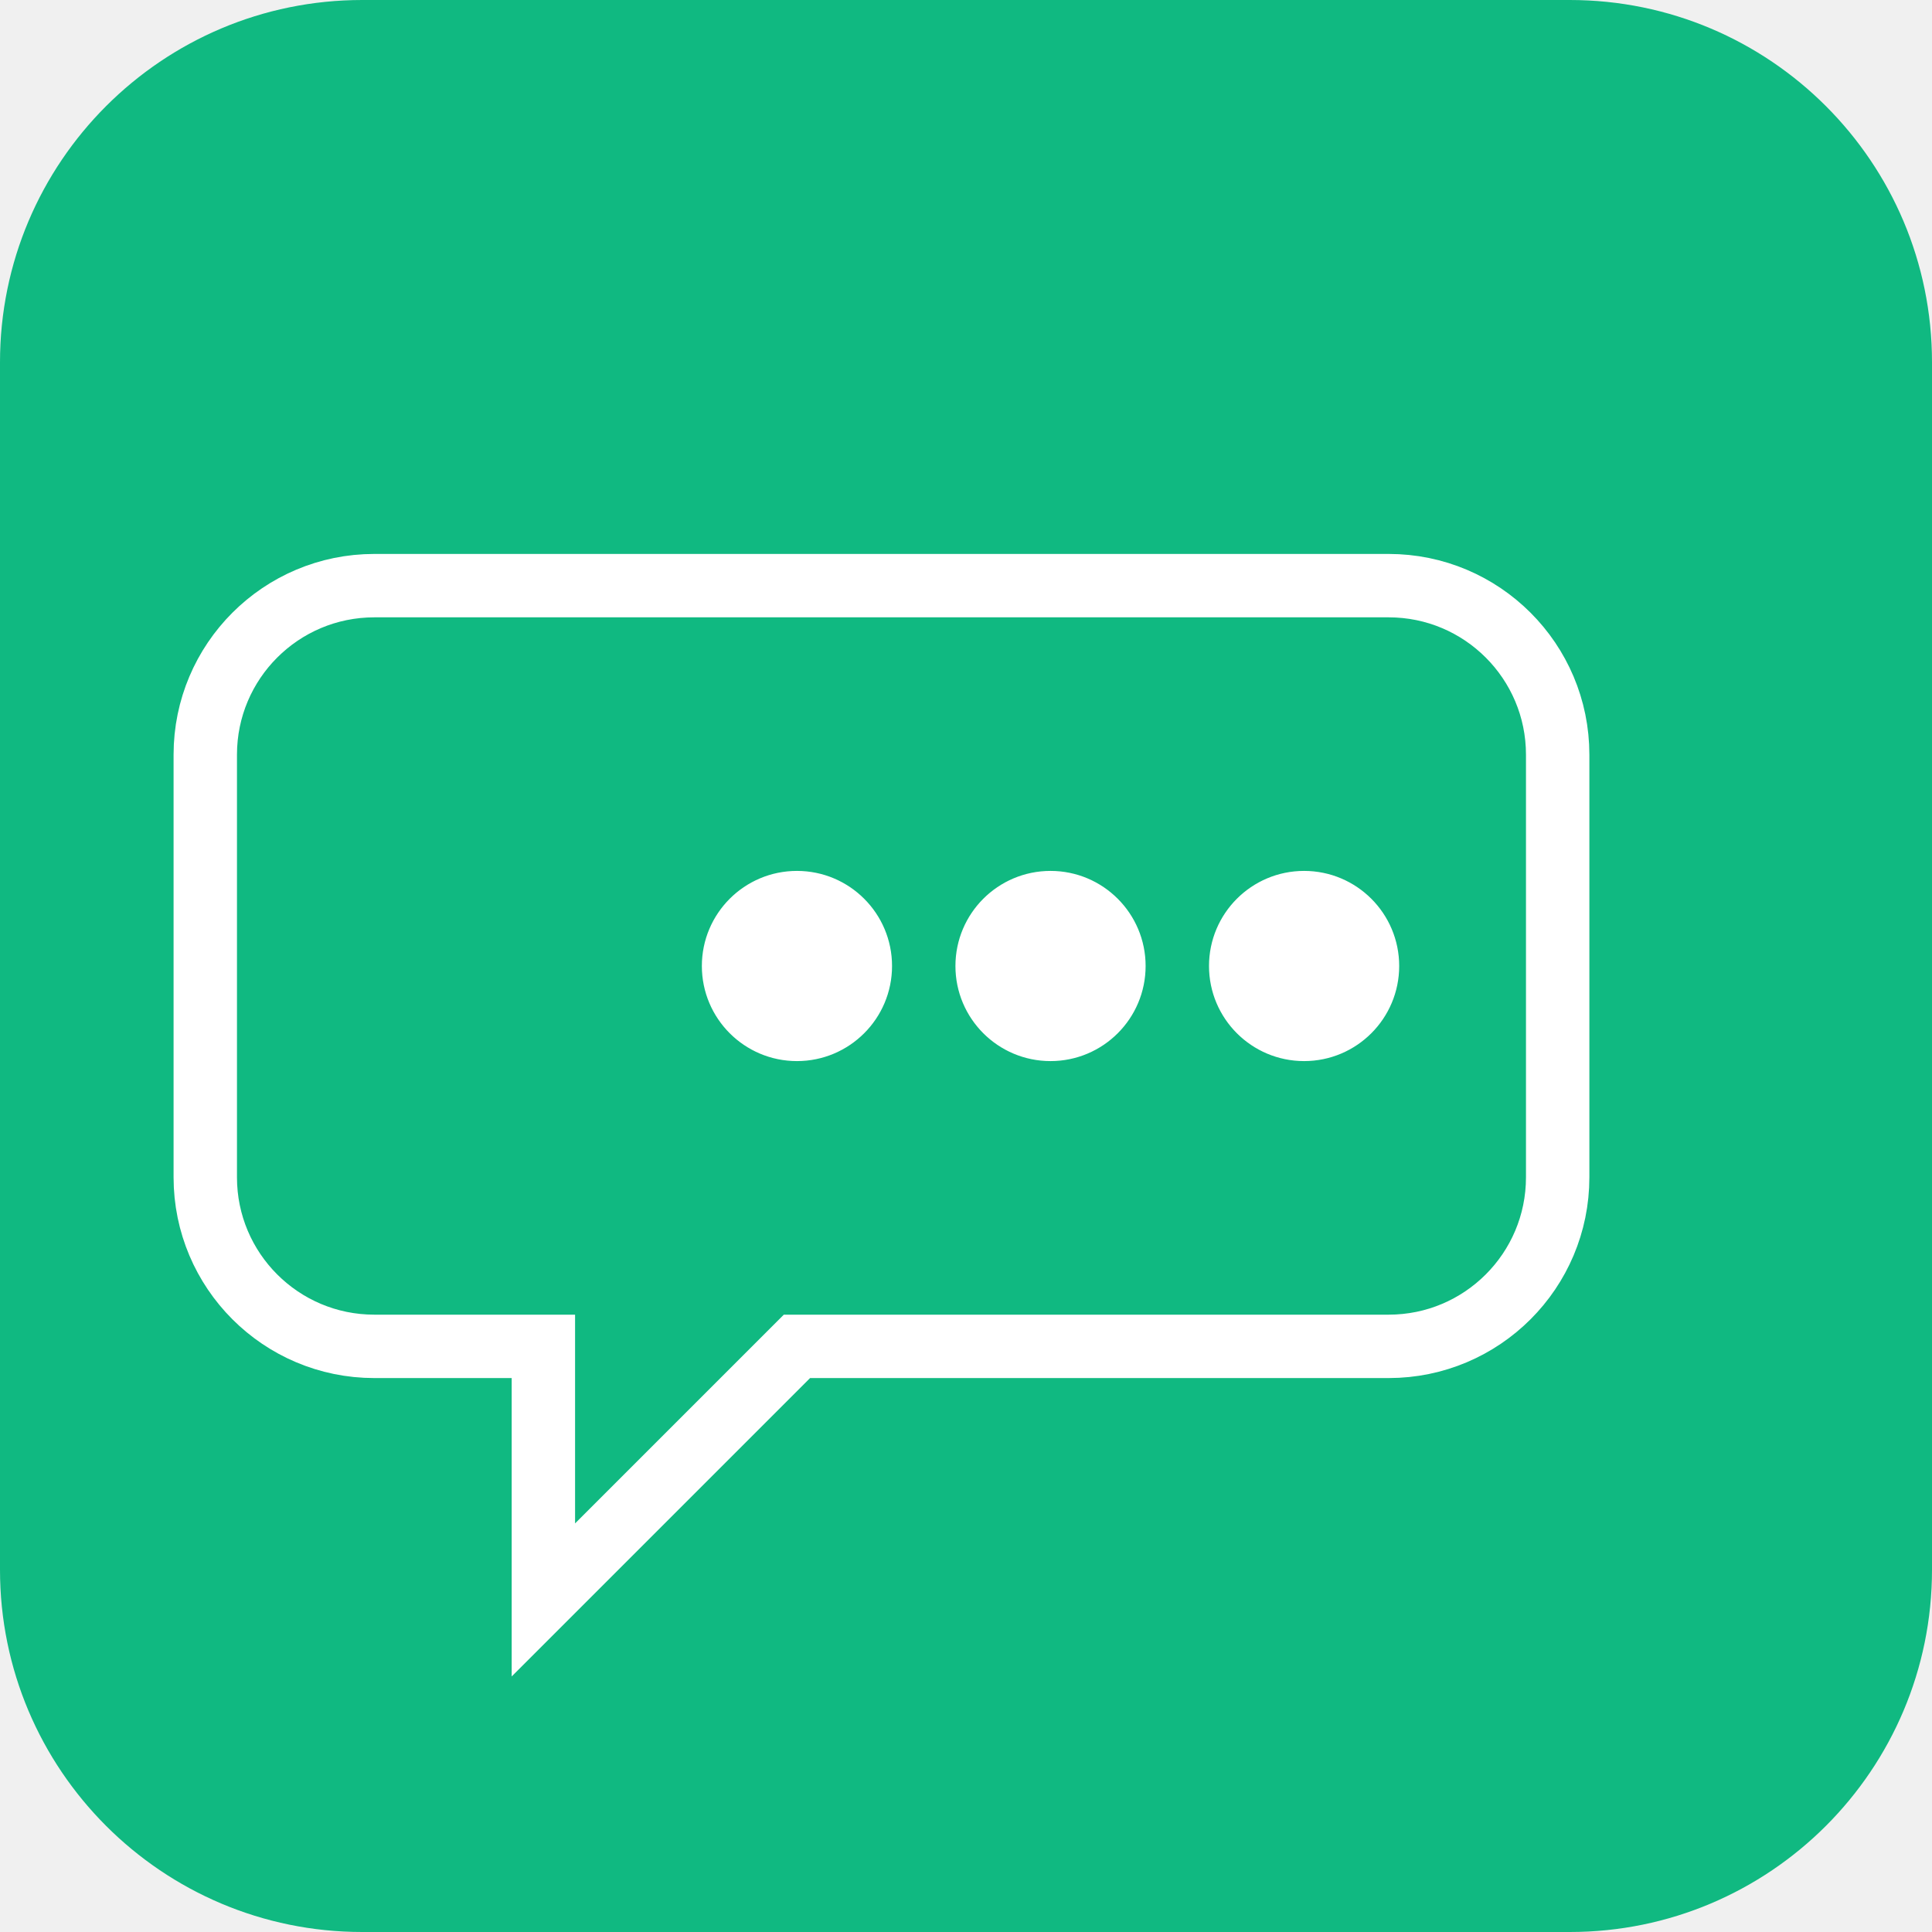
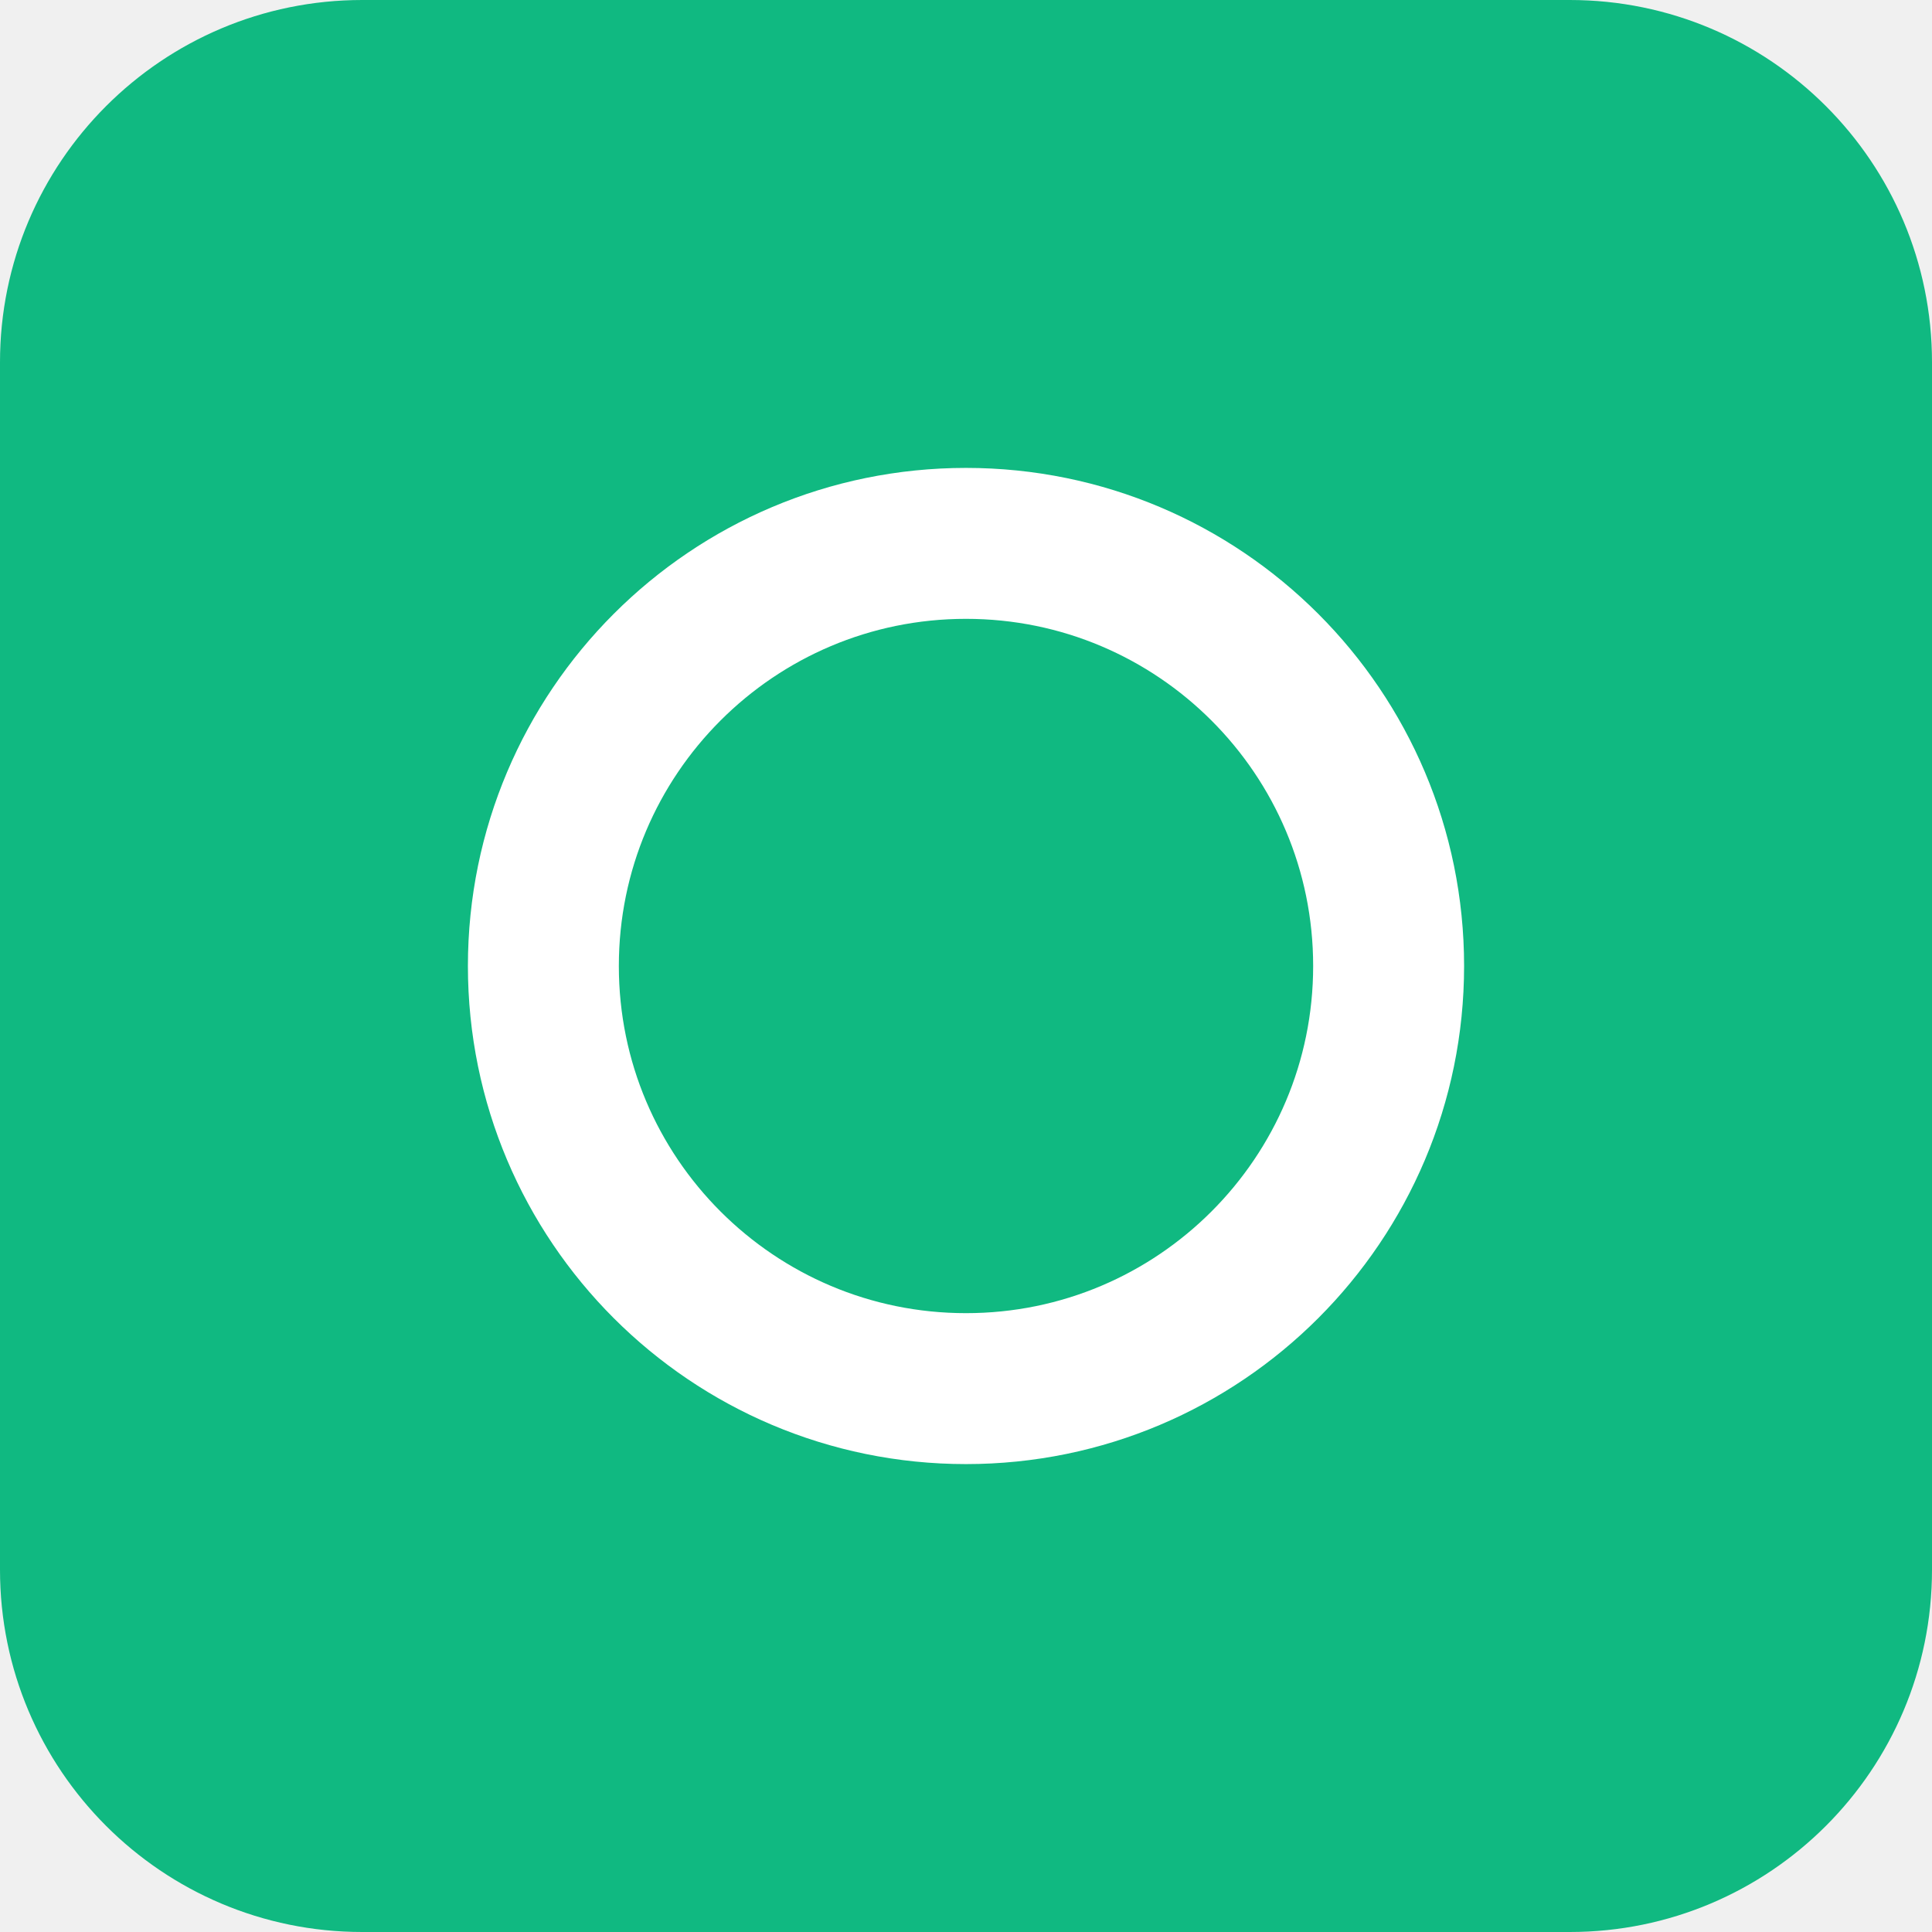
<svg xmlns="http://www.w3.org/2000/svg" width="32" height="32" viewBox="0 0 32 32">
  <rect width="32" height="32" rx="6" fill="#10B981" />
-   <g transform="translate(16,16) scale(0.35)" stroke="#fff" fill="none">
-     <path d="M-28-18h48a8 8 0 018 8v20a8 8 0 01-8 8h-28l-12 12v-12h-8a8 8 0 01-8-8v-20a8 8 0 018-8z" fill="none" stroke="#fff" stroke-width="3" />
-     <circle cx="-8" cy="0" r="4" fill="#fff" />
-     <circle cx="4" cy="0" r="4" fill="#fff" />
-     <circle cx="16" cy="0" r="4" fill="#fff" />
-   </g>
+   <circle cx="16" cy="16" r="7" fill="none" stroke="#fff" stroke-width="2.5" />
</svg>
